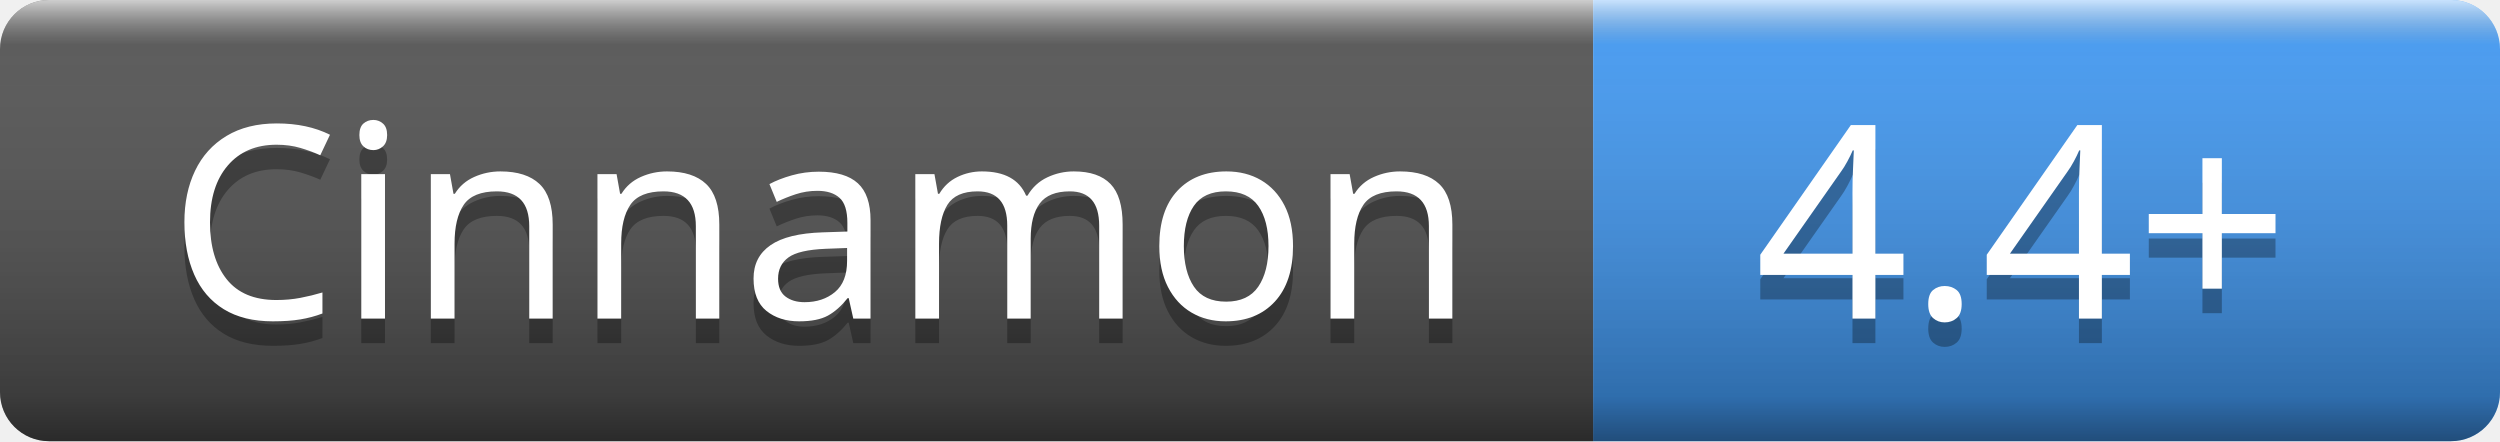
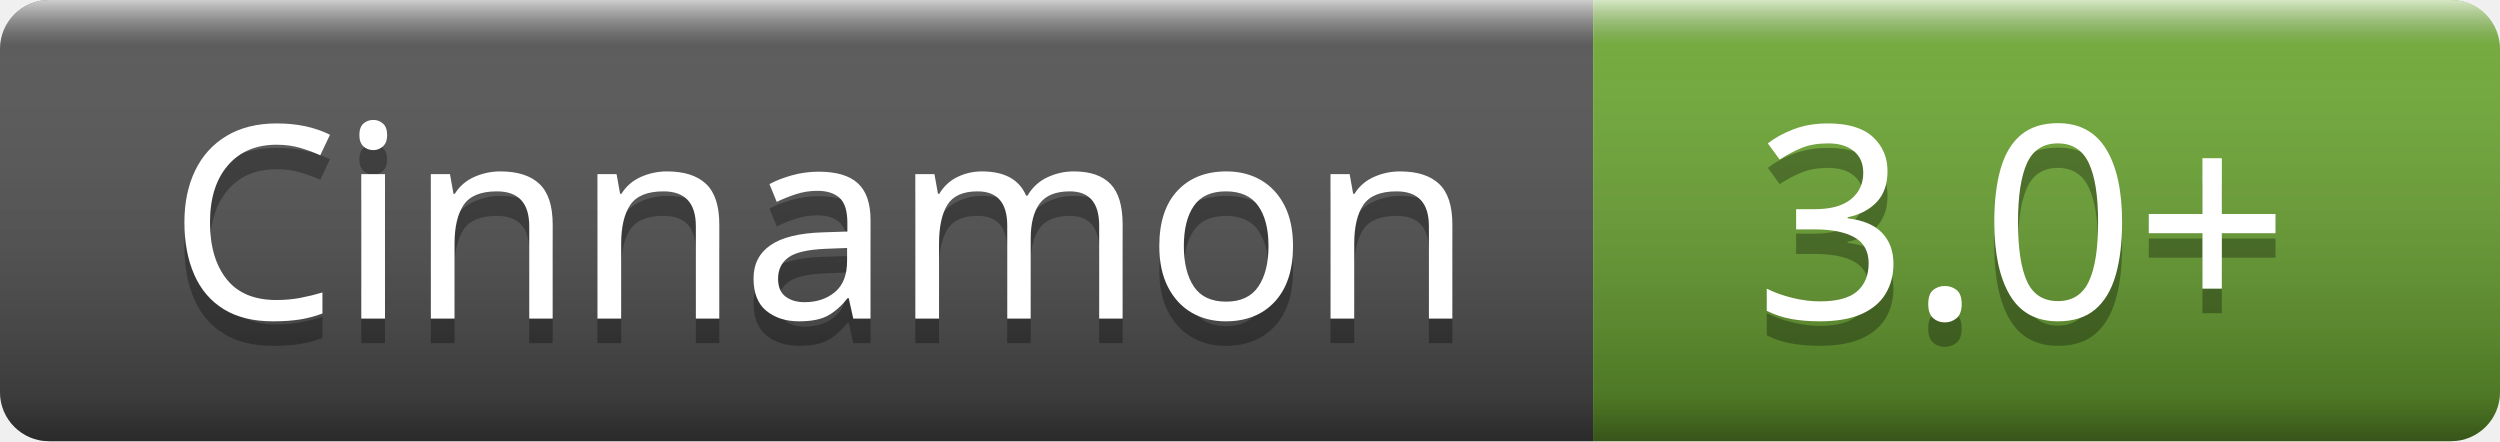
<svg xmlns="http://www.w3.org/2000/svg" width="204" height="36">
  <linearGradient id="b" x2="0" y2="100%">
    <stop offset="0" stop-color="#fff" stop-opacity=".7" />
    <stop offset=".1" stop-color="#aaa" stop-opacity=".1" />
    <stop offset=".9" stop-opacity=".3" />
    <stop offset="1" stop-opacity=".5" />
  </linearGradient>
  <clipPath id="a">
    <rect width="204" height="36" rx="4" fill="#fff" />
  </clipPath>
  <g clip-path="url(#a)">
    <path fill="#555" d="M0 0h130v36H0z" />
-     <path fill="#439cf7" d="M130 0h74v36H130z" />
+     <path fill="#6fab34" d="M130 0h74v36H130z" />
    <path fill="url(#b)" d="M0 0h204v36H0z" />
  </g>
  <g fill="#fff" text-anchor="middle" font-family="sans-serif" font-size="220">
-     <text x="670" y="280" fill="#010101" fill-opacity=".3" transform="scale(.1)" textLength="1100">
-             Cinnamon
-         </text>
-     <text x="670" y="260" transform="scale(.1)" textLength="1100">
-             Cinnamon
-         </text>
-     <text x="1650" y="280" fill="#010101" fill-opacity=".3" transform="scale(.1)" textLength="540">
-             4.4+
-         </text>
-     <text x="1650" y="260" transform="scale(.1)" textLength="540">4.4+</text>
+     <text x="670" y="280" fill="#010101" fill-opacity=".3" transform="scale(.1)" textLength="1100">Cinnamon</text>
+     <text x="670" y="260" transform="scale(.1)" textLength="1100">Cinnamon</text>
+     <text x="1650" y="280" fill="#010101" fill-opacity=".3" transform="scale(.1)" textLength="540">3.0+</text>
+     <text x="1650" y="260" transform="scale(.1)" textLength="540">3.0+</text>
  </g>
</svg>
